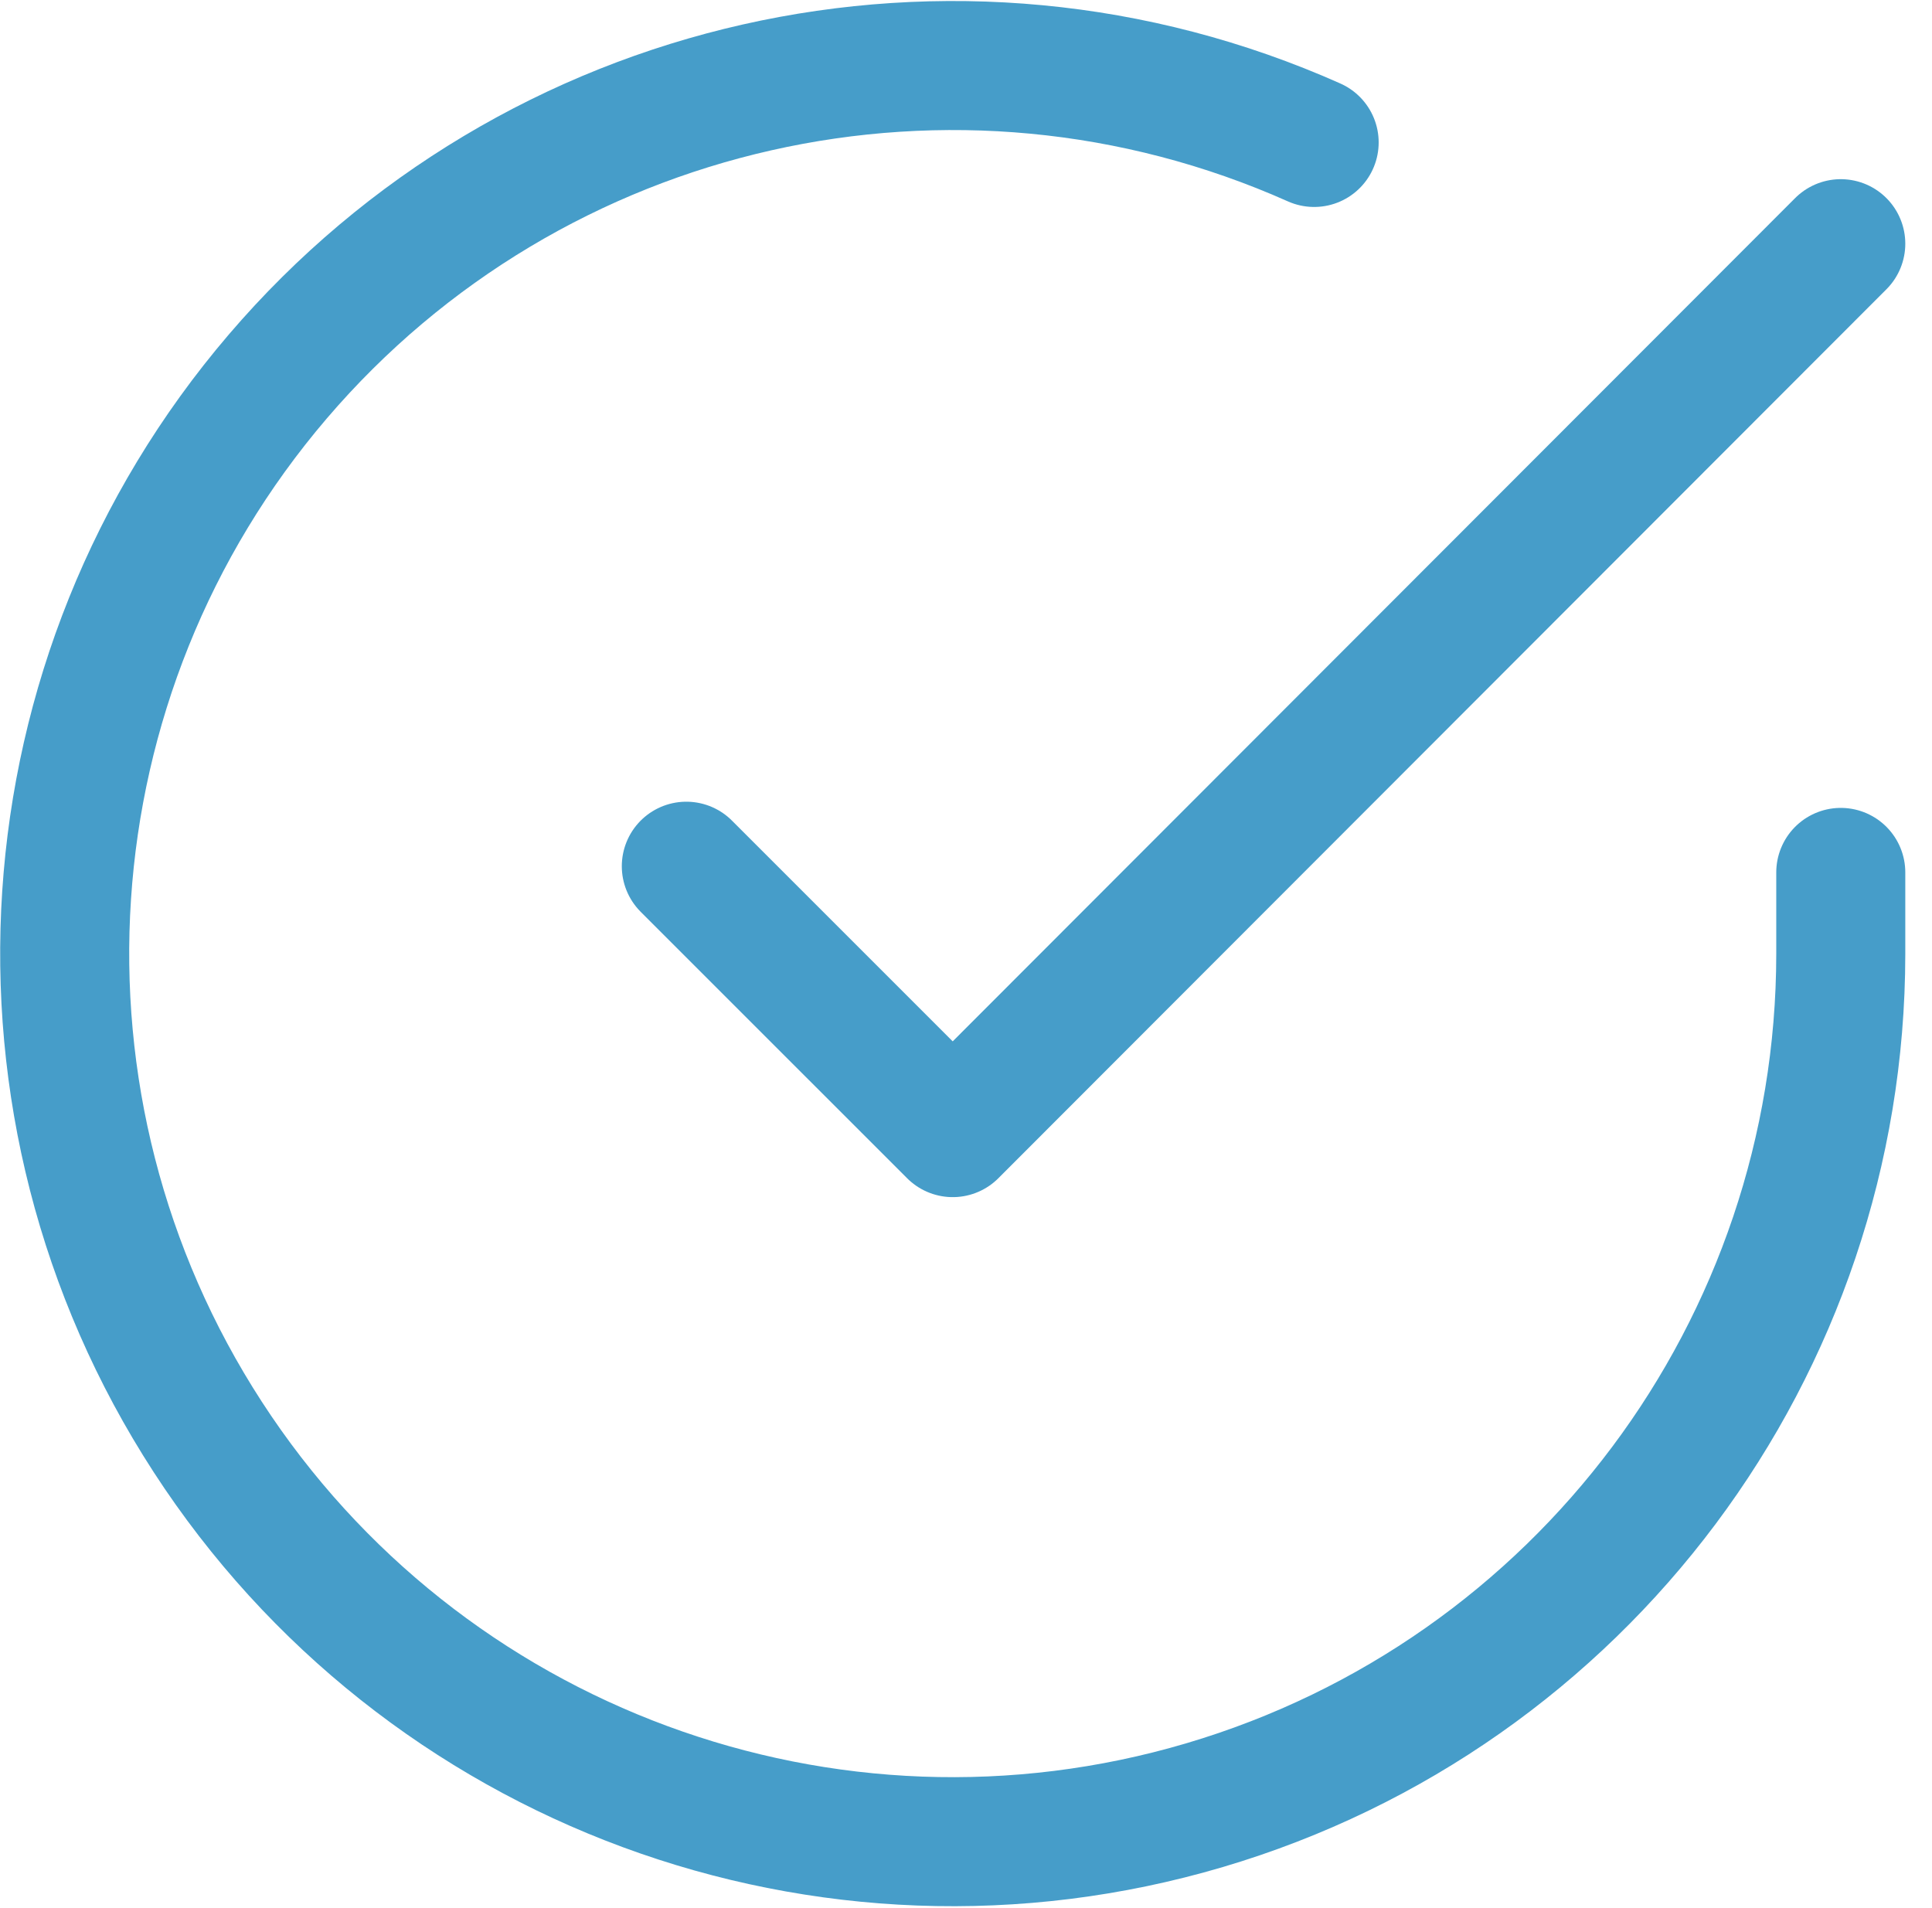
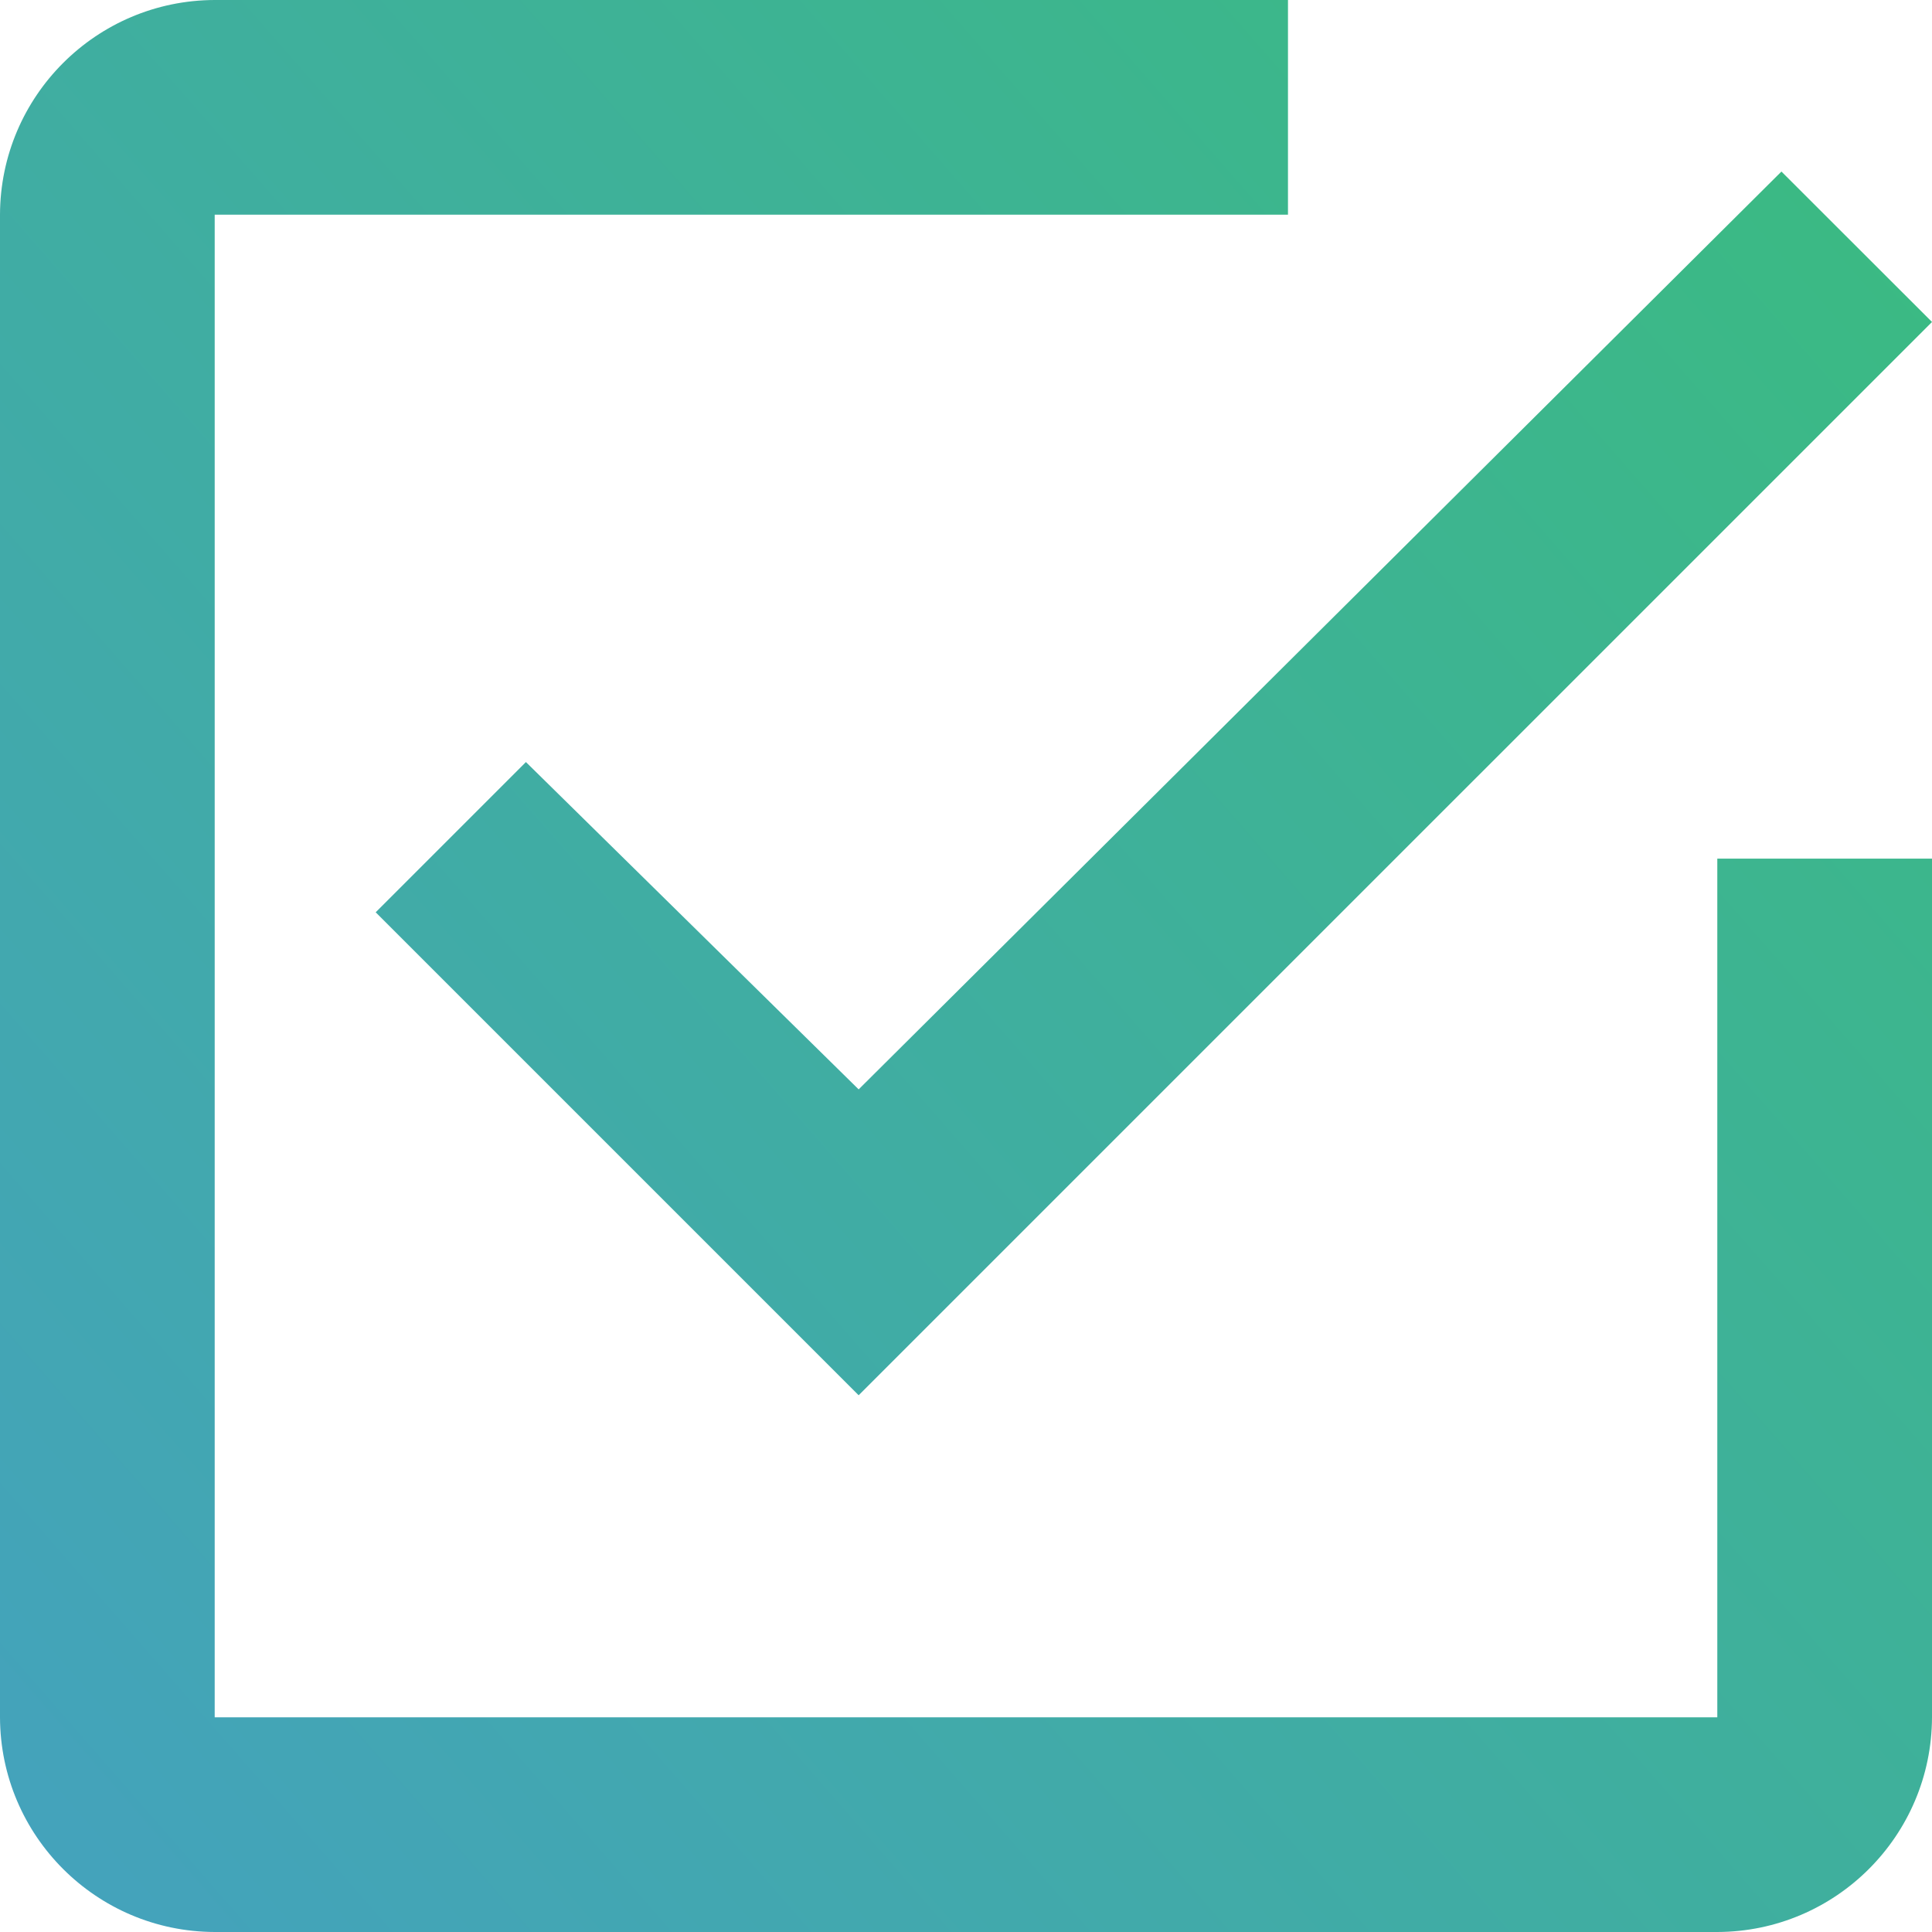
- <svg xmlns="http://www.w3.org/2000/svg" width="44.919" height="44.349" viewBox="0 0 44.919 44.349">
-   <g transform="translate(1.504 1.524)">
-     <path d="M44.294,21.751v1.9A20.647,20.647,0,1,1,32.05,4.779" transform="translate(-3 -2.991)" fill="none" stroke="#469dc9" stroke-linecap="round" stroke-linejoin="round" stroke-width="3" />
-     <path d="M40.341,6,19.694,26.668,13.5,20.474" transform="translate(0.953 -1.858)" fill="none" stroke="#469dc9" stroke-linecap="round" stroke-linejoin="round" stroke-width="3" />
-   </g>
+ <svg xmlns="http://www.w3.org/2000/svg" width="29.282" height="29.282" viewBox="0 0 29.282 29.282">
+   <defs>
+     <linearGradient id="linear-gradient" x1="-0.167" y1="1.185" x2="1.297" y2="-0.094" gradientUnits="objectBoundingBox">
+       <stop offset="0" stop-color="#469dc9" />
+       <stop offset="1" stop-color="#38c172" />
+     </linearGradient>
+   </defs>
+   <path id="Icon_ionic-md-checkbox-outline" data-name="Icon ionic-md-checkbox-outline" d="M12.471,16.05l-2.277,2.277,7.32,7.32L33.782,9.38,31.5,7.1,17.514,21.011ZM30.528,30.528H7.754V7.754H24.021V4.5H7.754A3.263,3.263,0,0,0,4.5,7.754V30.528a3.263,3.263,0,0,0,3.254,3.254H30.528a3.263,3.263,0,0,0,3.254-3.254V17.514H30.528Z" transform="translate(-4.5 -4.5)" fill="url(#linear-gradient)" />
</svg>
